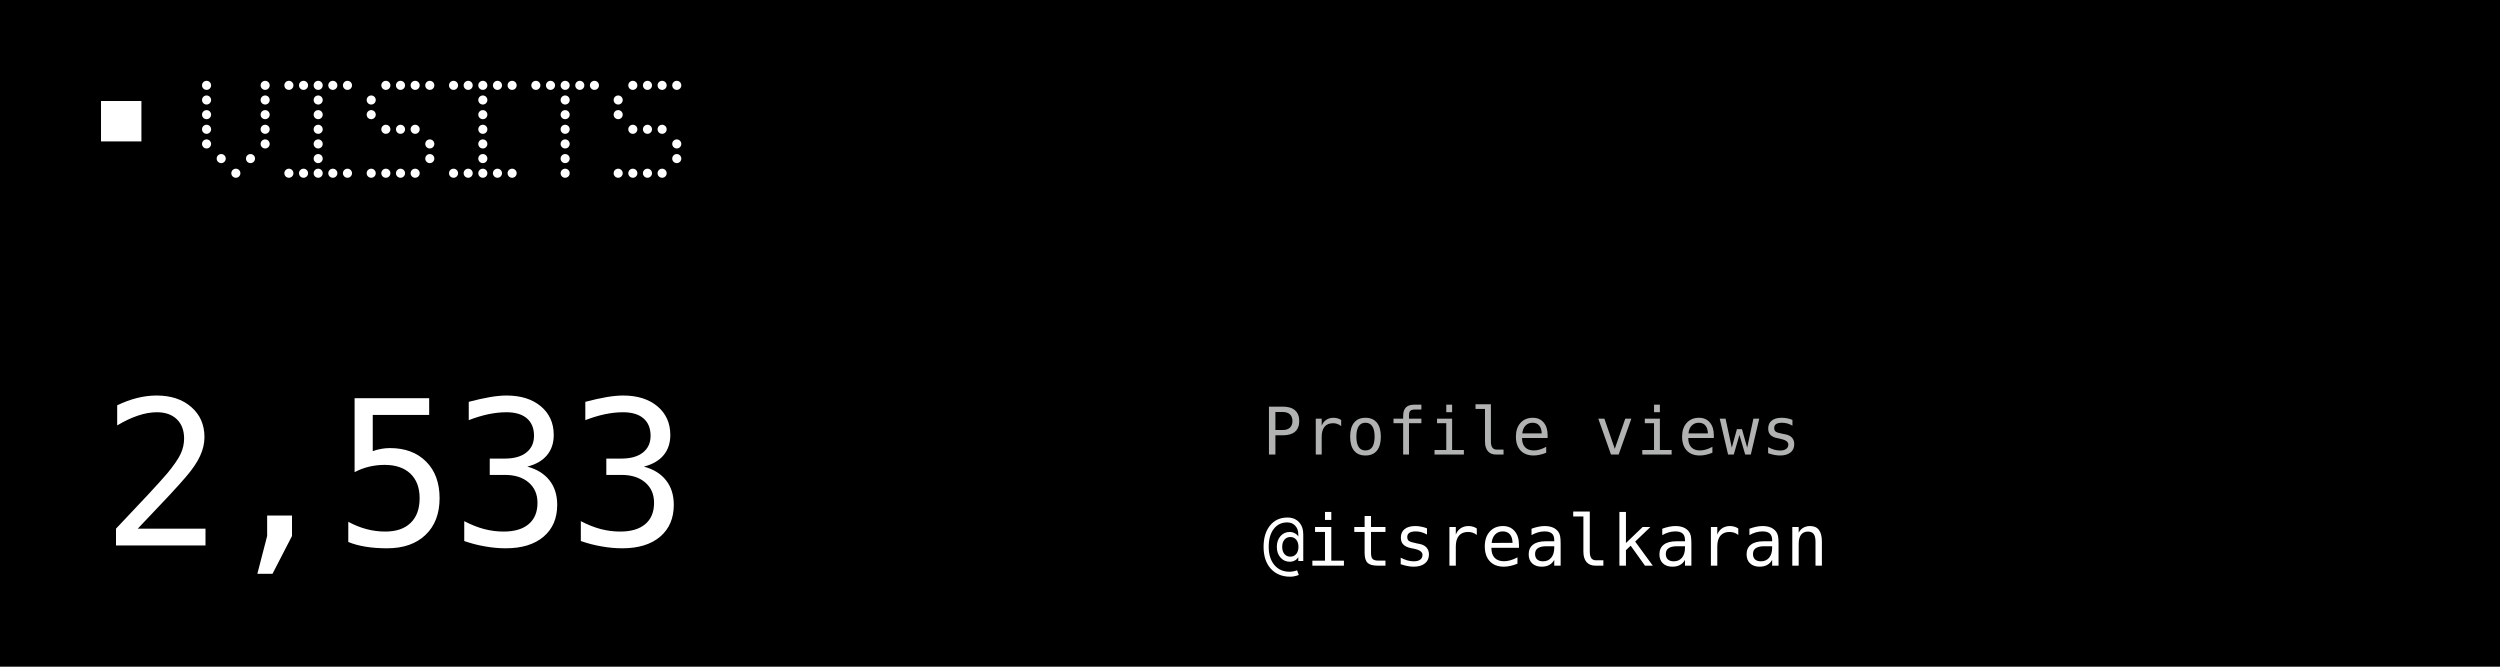
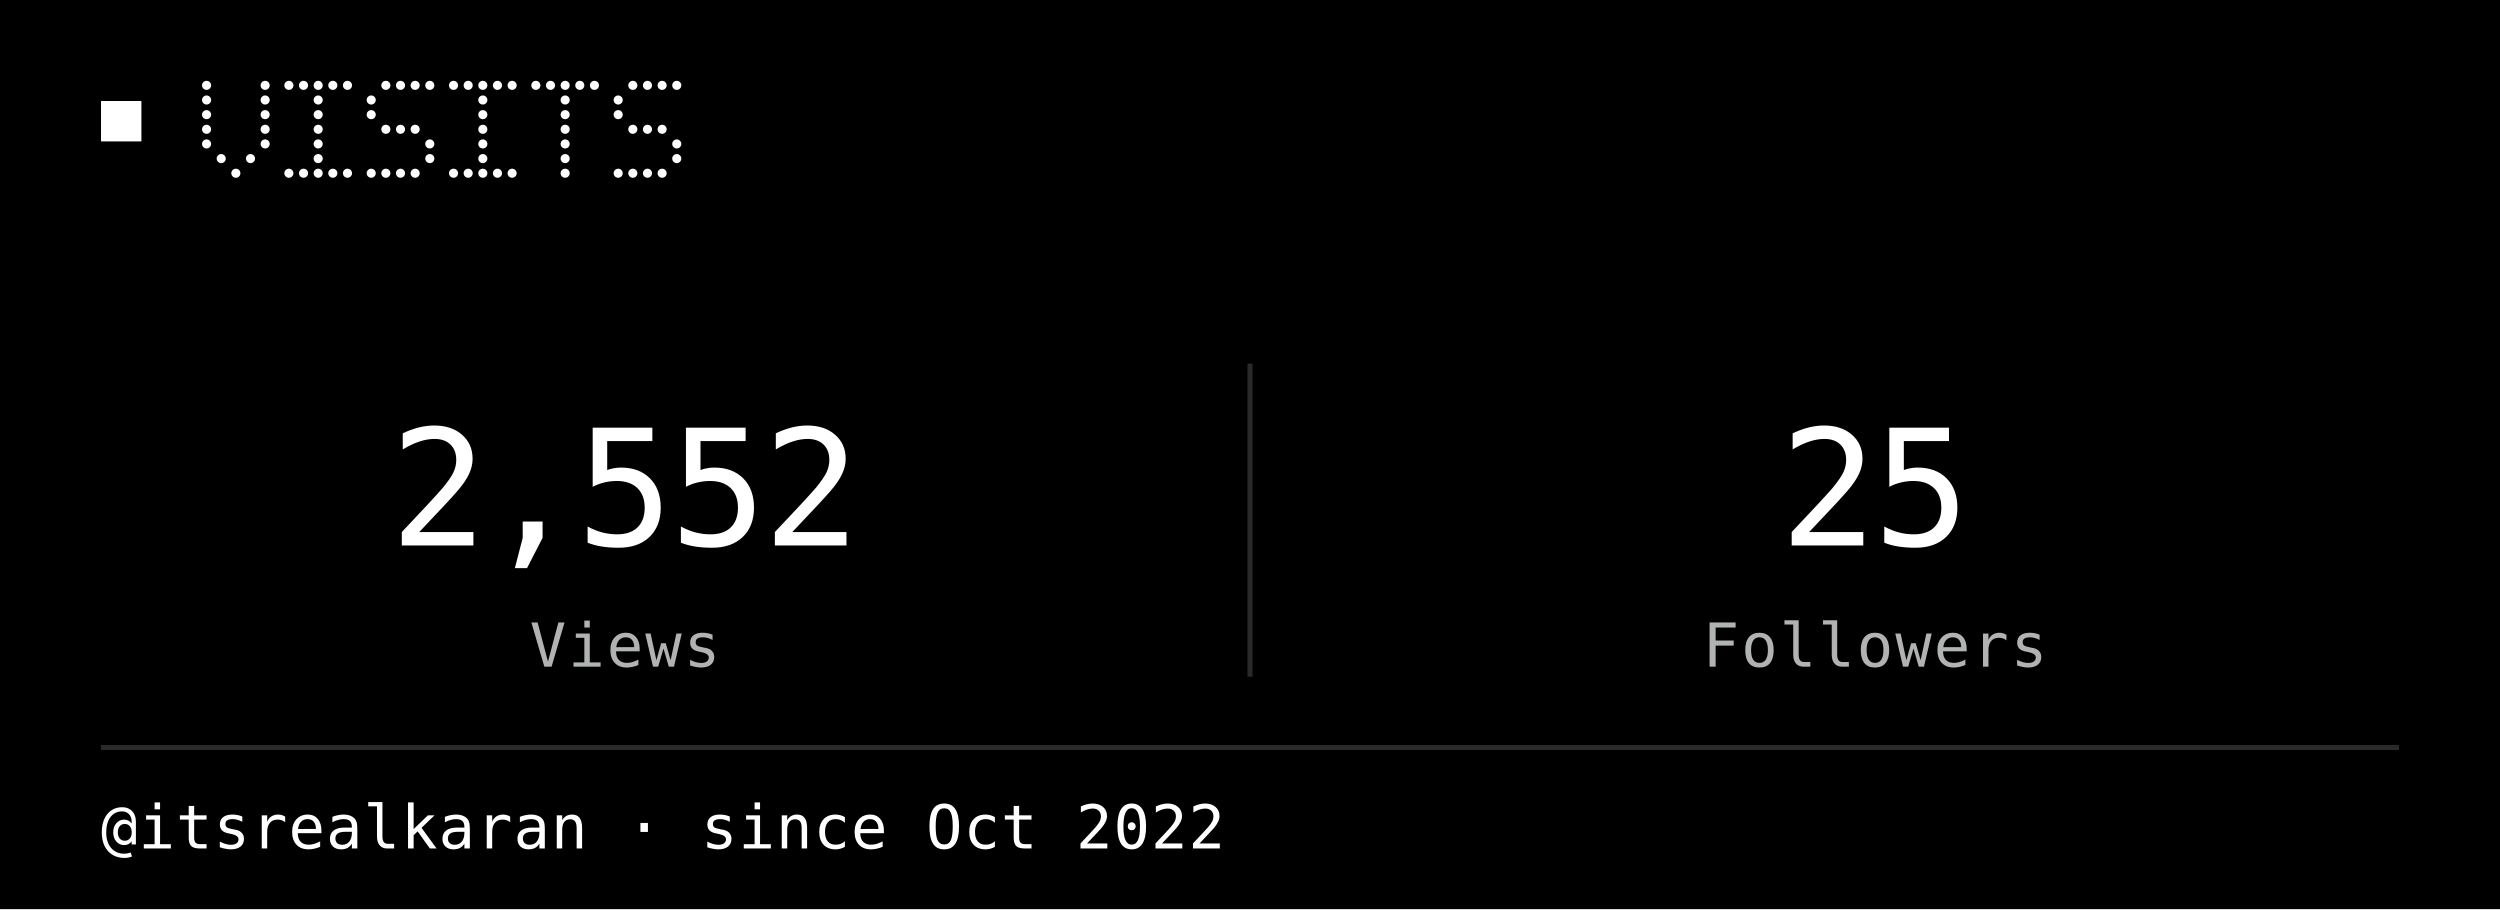
- <svg xmlns="http://www.w3.org/2000/svg" width="495" height="132" viewBox="0 0 495 132" role="img">
-   <rect width="495" height="132" fill="#000000" />
+ <svg xmlns="http://www.w3.org/2000/svg" width="495" height="180" viewBox="0 0 495 180" role="img">
+   <rect width="495" height="180" fill="#000000" />
  <rect x="20" y="20" width="8" height="8" fill="#FFFFFF" />
  <circle cx="40.9" cy="16.9" r="0.90" fill="#FFFFFF" />
  <circle cx="52.5" cy="16.9" r="0.90" fill="#FFFFFF" />
  <circle cx="40.9" cy="19.8" r="0.90" fill="#FFFFFF" />
  <circle cx="52.5" cy="19.8" r="0.90" fill="#FFFFFF" />
  <circle cx="40.9" cy="22.7" r="0.90" fill="#FFFFFF" />
  <circle cx="52.5" cy="22.7" r="0.90" fill="#FFFFFF" />
  <circle cx="40.9" cy="25.6" r="0.90" fill="#FFFFFF" />
  <circle cx="52.5" cy="25.6" r="0.90" fill="#FFFFFF" />
  <circle cx="40.9" cy="28.5" r="0.90" fill="#FFFFFF" />
  <circle cx="52.5" cy="28.5" r="0.90" fill="#FFFFFF" />
  <circle cx="43.8" cy="31.4" r="0.90" fill="#FFFFFF" />
  <circle cx="49.6" cy="31.4" r="0.90" fill="#FFFFFF" />
  <circle cx="46.7" cy="34.3" r="0.90" fill="#FFFFFF" />
  <circle cx="57.2" cy="16.9" r="0.90" fill="#FFFFFF" />
  <circle cx="60.1" cy="16.9" r="0.90" fill="#FFFFFF" />
  <circle cx="63.0" cy="16.9" r="0.90" fill="#FFFFFF" />
  <circle cx="65.9" cy="16.9" r="0.90" fill="#FFFFFF" />
  <circle cx="68.8" cy="16.9" r="0.90" fill="#FFFFFF" />
  <circle cx="63.0" cy="19.8" r="0.90" fill="#FFFFFF" />
  <circle cx="63.0" cy="22.7" r="0.90" fill="#FFFFFF" />
  <circle cx="63.0" cy="25.6" r="0.90" fill="#FFFFFF" />
  <circle cx="63.0" cy="28.5" r="0.90" fill="#FFFFFF" />
  <circle cx="63.0" cy="31.4" r="0.90" fill="#FFFFFF" />
  <circle cx="57.2" cy="34.3" r="0.90" fill="#FFFFFF" />
  <circle cx="60.1" cy="34.3" r="0.90" fill="#FFFFFF" />
  <circle cx="63.0" cy="34.3" r="0.90" fill="#FFFFFF" />
  <circle cx="65.9" cy="34.3" r="0.90" fill="#FFFFFF" />
  <circle cx="68.8" cy="34.3" r="0.90" fill="#FFFFFF" />
  <circle cx="76.4" cy="16.9" r="0.90" fill="#FFFFFF" />
  <circle cx="79.3" cy="16.9" r="0.90" fill="#FFFFFF" />
  <circle cx="82.2" cy="16.9" r="0.90" fill="#FFFFFF" />
  <circle cx="85.1" cy="16.9" r="0.90" fill="#FFFFFF" />
  <circle cx="73.5" cy="19.8" r="0.90" fill="#FFFFFF" />
  <circle cx="73.5" cy="22.7" r="0.90" fill="#FFFFFF" />
  <circle cx="76.4" cy="25.6" r="0.90" fill="#FFFFFF" />
  <circle cx="79.3" cy="25.6" r="0.90" fill="#FFFFFF" />
  <circle cx="82.2" cy="25.6" r="0.90" fill="#FFFFFF" />
  <circle cx="85.1" cy="28.5" r="0.90" fill="#FFFFFF" />
  <circle cx="85.1" cy="31.4" r="0.90" fill="#FFFFFF" />
  <circle cx="73.5" cy="34.3" r="0.90" fill="#FFFFFF" />
  <circle cx="76.4" cy="34.3" r="0.90" fill="#FFFFFF" />
  <circle cx="79.3" cy="34.3" r="0.90" fill="#FFFFFF" />
  <circle cx="82.2" cy="34.3" r="0.90" fill="#FFFFFF" />
  <circle cx="89.8" cy="16.9" r="0.90" fill="#FFFFFF" />
  <circle cx="92.7" cy="16.9" r="0.90" fill="#FFFFFF" />
  <circle cx="95.6" cy="16.9" r="0.90" fill="#FFFFFF" />
  <circle cx="98.5" cy="16.9" r="0.90" fill="#FFFFFF" />
  <circle cx="101.4" cy="16.9" r="0.90" fill="#FFFFFF" />
  <circle cx="95.6" cy="19.8" r="0.90" fill="#FFFFFF" />
  <circle cx="95.6" cy="22.7" r="0.90" fill="#FFFFFF" />
  <circle cx="95.6" cy="25.6" r="0.90" fill="#FFFFFF" />
  <circle cx="95.6" cy="28.5" r="0.90" fill="#FFFFFF" />
  <circle cx="95.6" cy="31.4" r="0.90" fill="#FFFFFF" />
  <circle cx="89.8" cy="34.3" r="0.90" fill="#FFFFFF" />
  <circle cx="92.7" cy="34.3" r="0.90" fill="#FFFFFF" />
  <circle cx="95.6" cy="34.3" r="0.90" fill="#FFFFFF" />
  <circle cx="98.5" cy="34.3" r="0.90" fill="#FFFFFF" />
  <circle cx="101.4" cy="34.3" r="0.90" fill="#FFFFFF" />
  <circle cx="106.1" cy="16.9" r="0.90" fill="#FFFFFF" />
  <circle cx="109.0" cy="16.9" r="0.90" fill="#FFFFFF" />
  <circle cx="111.9" cy="16.9" r="0.90" fill="#FFFFFF" />
  <circle cx="114.8" cy="16.9" r="0.90" fill="#FFFFFF" />
  <circle cx="117.7" cy="16.9" r="0.90" fill="#FFFFFF" />
  <circle cx="111.9" cy="19.8" r="0.90" fill="#FFFFFF" />
  <circle cx="111.9" cy="22.7" r="0.90" fill="#FFFFFF" />
  <circle cx="111.9" cy="25.6" r="0.90" fill="#FFFFFF" />
  <circle cx="111.9" cy="28.5" r="0.90" fill="#FFFFFF" />
  <circle cx="111.9" cy="31.4" r="0.90" fill="#FFFFFF" />
  <circle cx="111.9" cy="34.3" r="0.90" fill="#FFFFFF" />
  <circle cx="125.3" cy="16.9" r="0.90" fill="#FFFFFF" />
  <circle cx="128.2" cy="16.9" r="0.90" fill="#FFFFFF" />
  <circle cx="131.1" cy="16.9" r="0.90" fill="#FFFFFF" />
  <circle cx="134.0" cy="16.9" r="0.90" fill="#FFFFFF" />
  <circle cx="122.4" cy="19.8" r="0.90" fill="#FFFFFF" />
  <circle cx="122.4" cy="22.7" r="0.90" fill="#FFFFFF" />
  <circle cx="125.3" cy="25.6" r="0.90" fill="#FFFFFF" />
  <circle cx="128.2" cy="25.6" r="0.90" fill="#FFFFFF" />
  <circle cx="131.1" cy="25.6" r="0.90" fill="#FFFFFF" />
  <circle cx="134.0" cy="28.5" r="0.90" fill="#FFFFFF" />
  <circle cx="134.0" cy="31.4" r="0.90" fill="#FFFFFF" />
  <circle cx="122.4" cy="34.3" r="0.90" fill="#FFFFFF" />
  <circle cx="125.3" cy="34.3" r="0.90" fill="#FFFFFF" />
  <circle cx="128.2" cy="34.3" r="0.90" fill="#FFFFFF" />
  <circle cx="131.1" cy="34.3" r="0.90" fill="#FFFFFF" />
-   <text x="20" y="108" fill="#FFFFFF" font-family="ui-monospace, Geist Mono, monospace" font-size="40" letter-spacing="-1" dominant-baseline="auto">2,533</text>
-   <text x="250" y="90" fill="#B1B3B3" font-family="ui-monospace, Geist Mono, monospace" font-size="13" letter-spacing="0.4" dominant-baseline="auto">Profile views</text>
-   <text x="250" y="112" fill="#FFFFFF" font-family="ui-monospace, Geist Mono, monospace" font-size="14" letter-spacing="0.2" dominant-baseline="auto">@itsrealkaran</text>
+   <text x="123.75" y="108" fill="#FFFFFF" text-anchor="middle" font-family="ui-monospace, Geist Mono, monospace" font-size="32" letter-spacing="-0.8" dominant-baseline="auto">2,552</text>
+   <text x="123.75" y="132" fill="#B1B3B3" text-anchor="middle" font-family="ui-monospace, Geist Mono, monospace" font-size="12" letter-spacing="0.4" dominant-baseline="auto">Views</text>
+   <line x1="247.5" y1="72" x2="247.5" y2="134" stroke="#2A2A2A" />
+   <text x="371.25" y="108" fill="#FFFFFF" text-anchor="middle" font-family="ui-monospace, Geist Mono, monospace" font-size="32" letter-spacing="-0.8" dominant-baseline="auto">25</text>
+   <text x="371.25" y="132" fill="#B1B3B3" text-anchor="middle" font-family="ui-monospace, Geist Mono, monospace" font-size="12" letter-spacing="0.4" dominant-baseline="auto">Followers</text>
+   <line x1="20" y1="148" x2="475" y2="148" stroke="#2A2A2A" />
+   <text x="20" y="168" fill="#FFFFFF" text-anchor="start" font-family="ui-monospace, Geist Mono, monospace" font-size="12" letter-spacing="0.2" dominant-baseline="auto">@itsrealkaran · since Oct 2022</text>
</svg>
